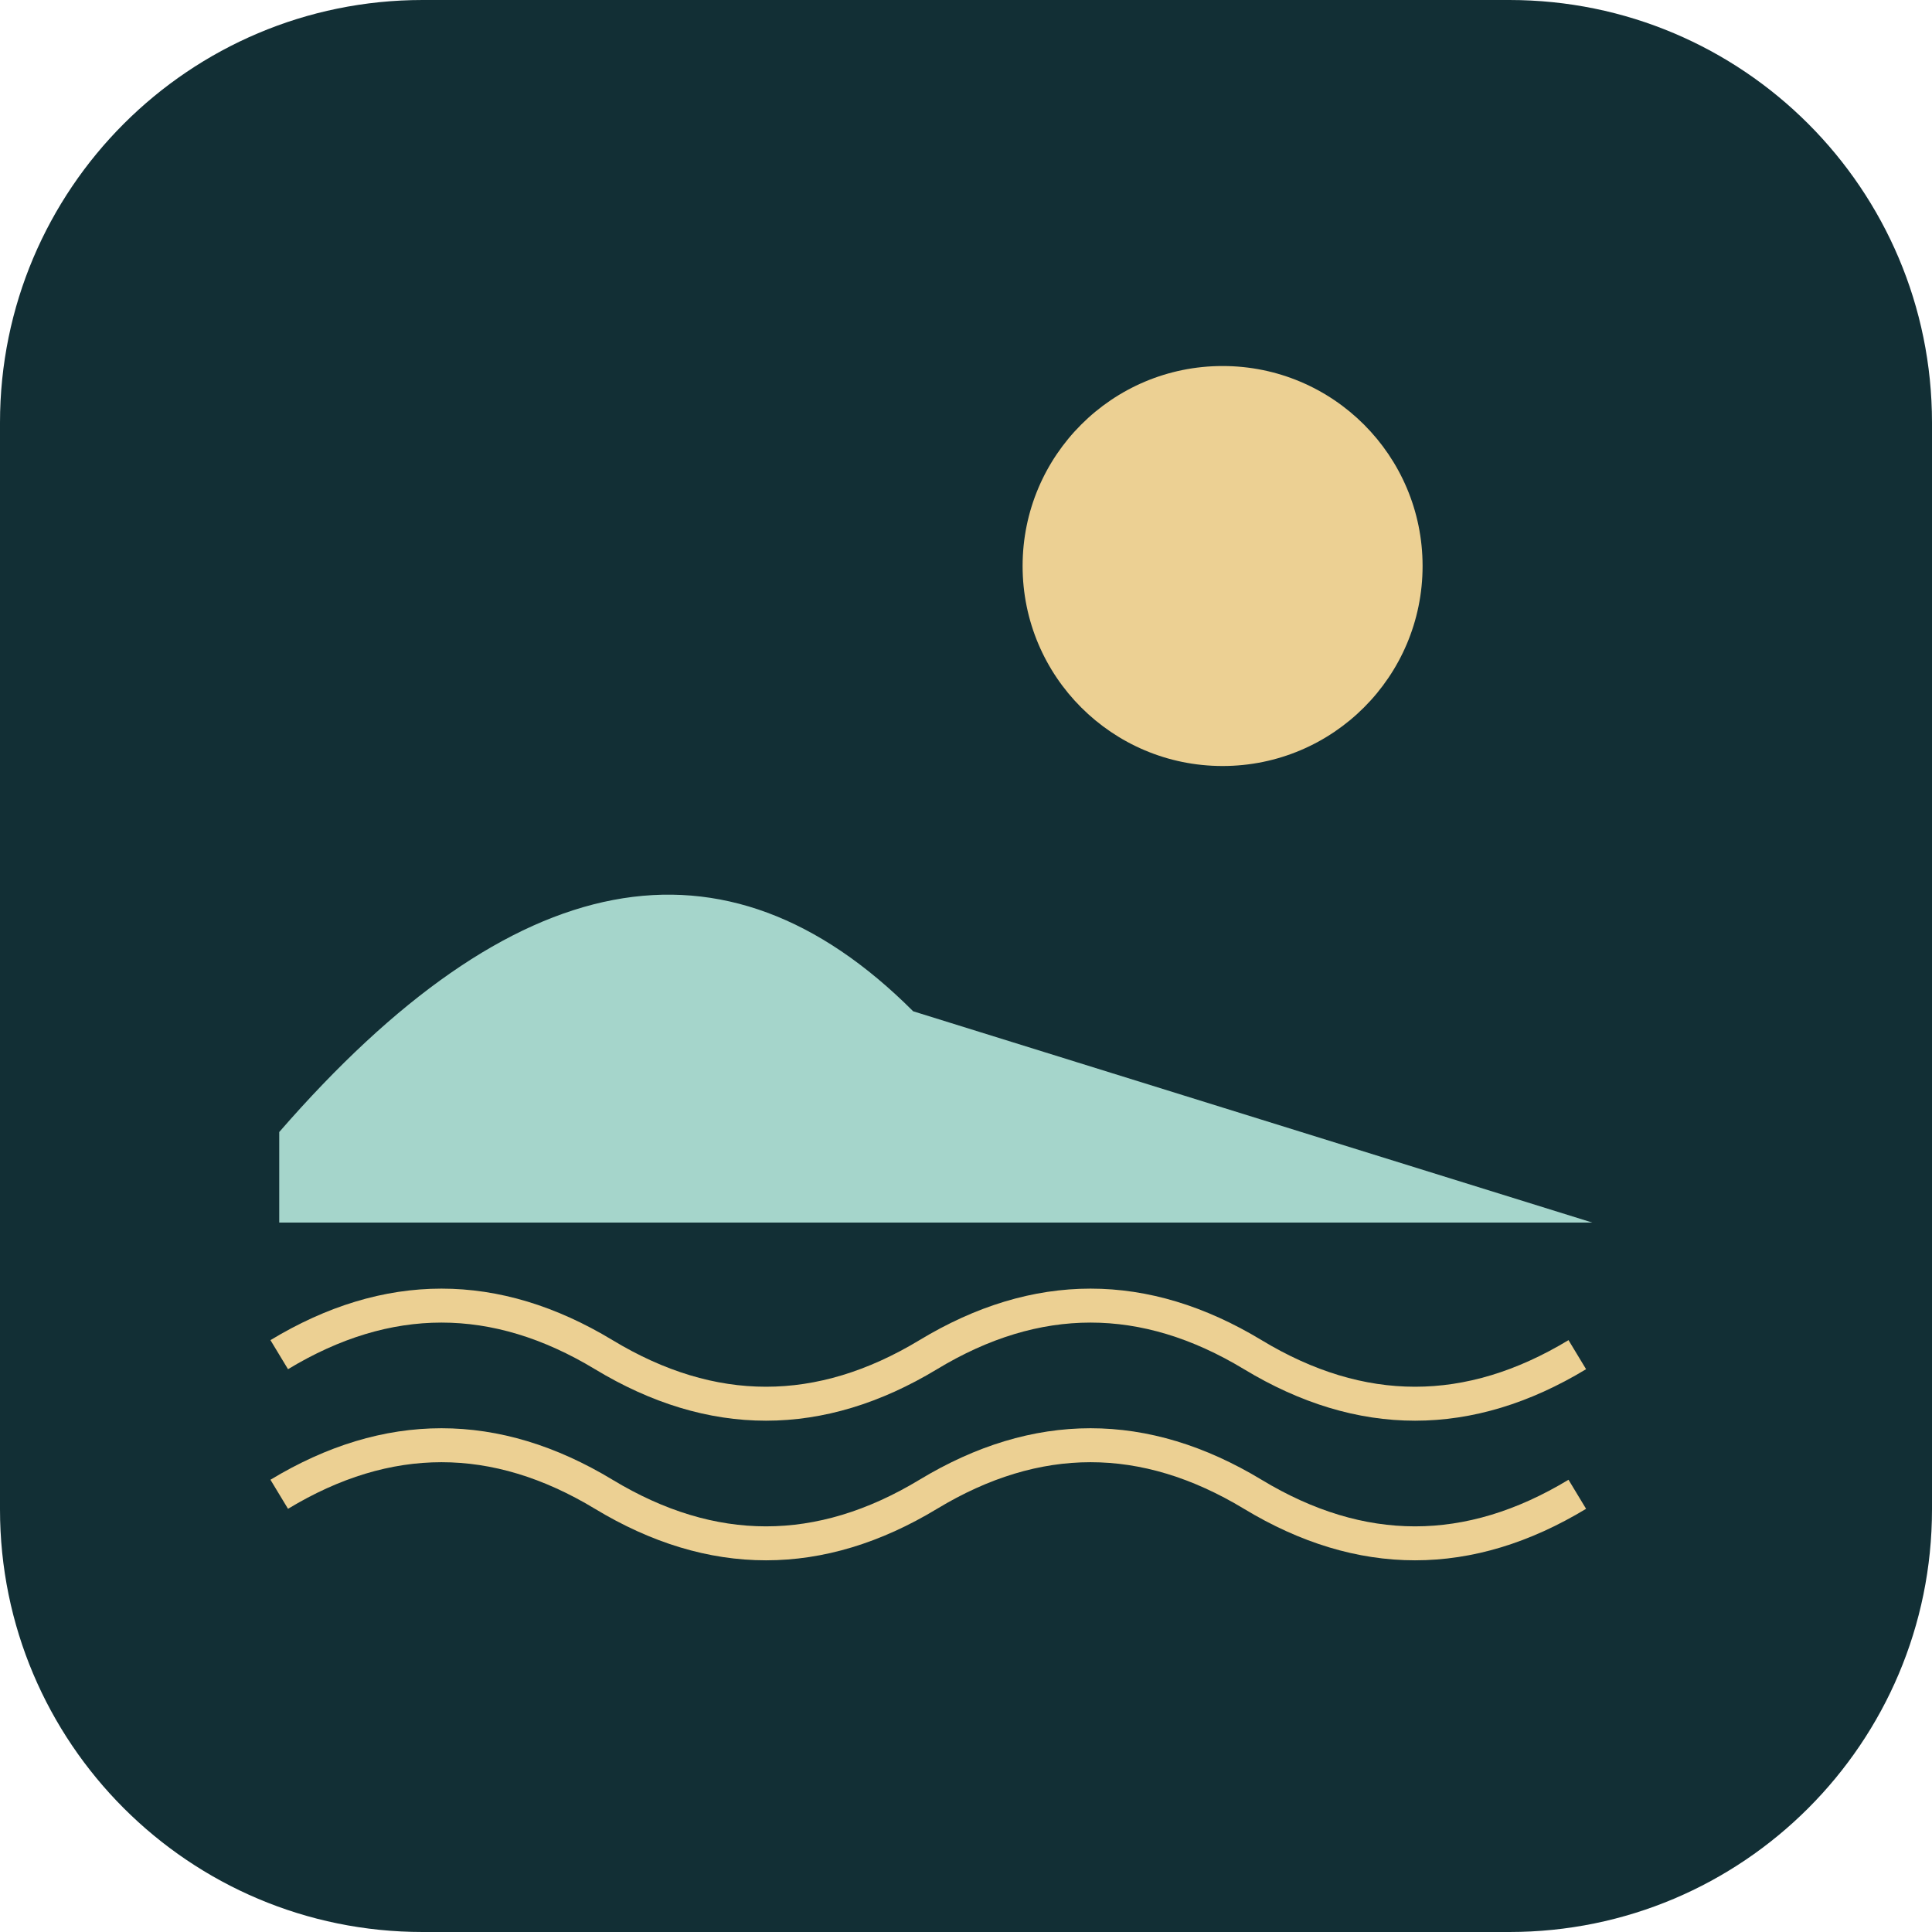
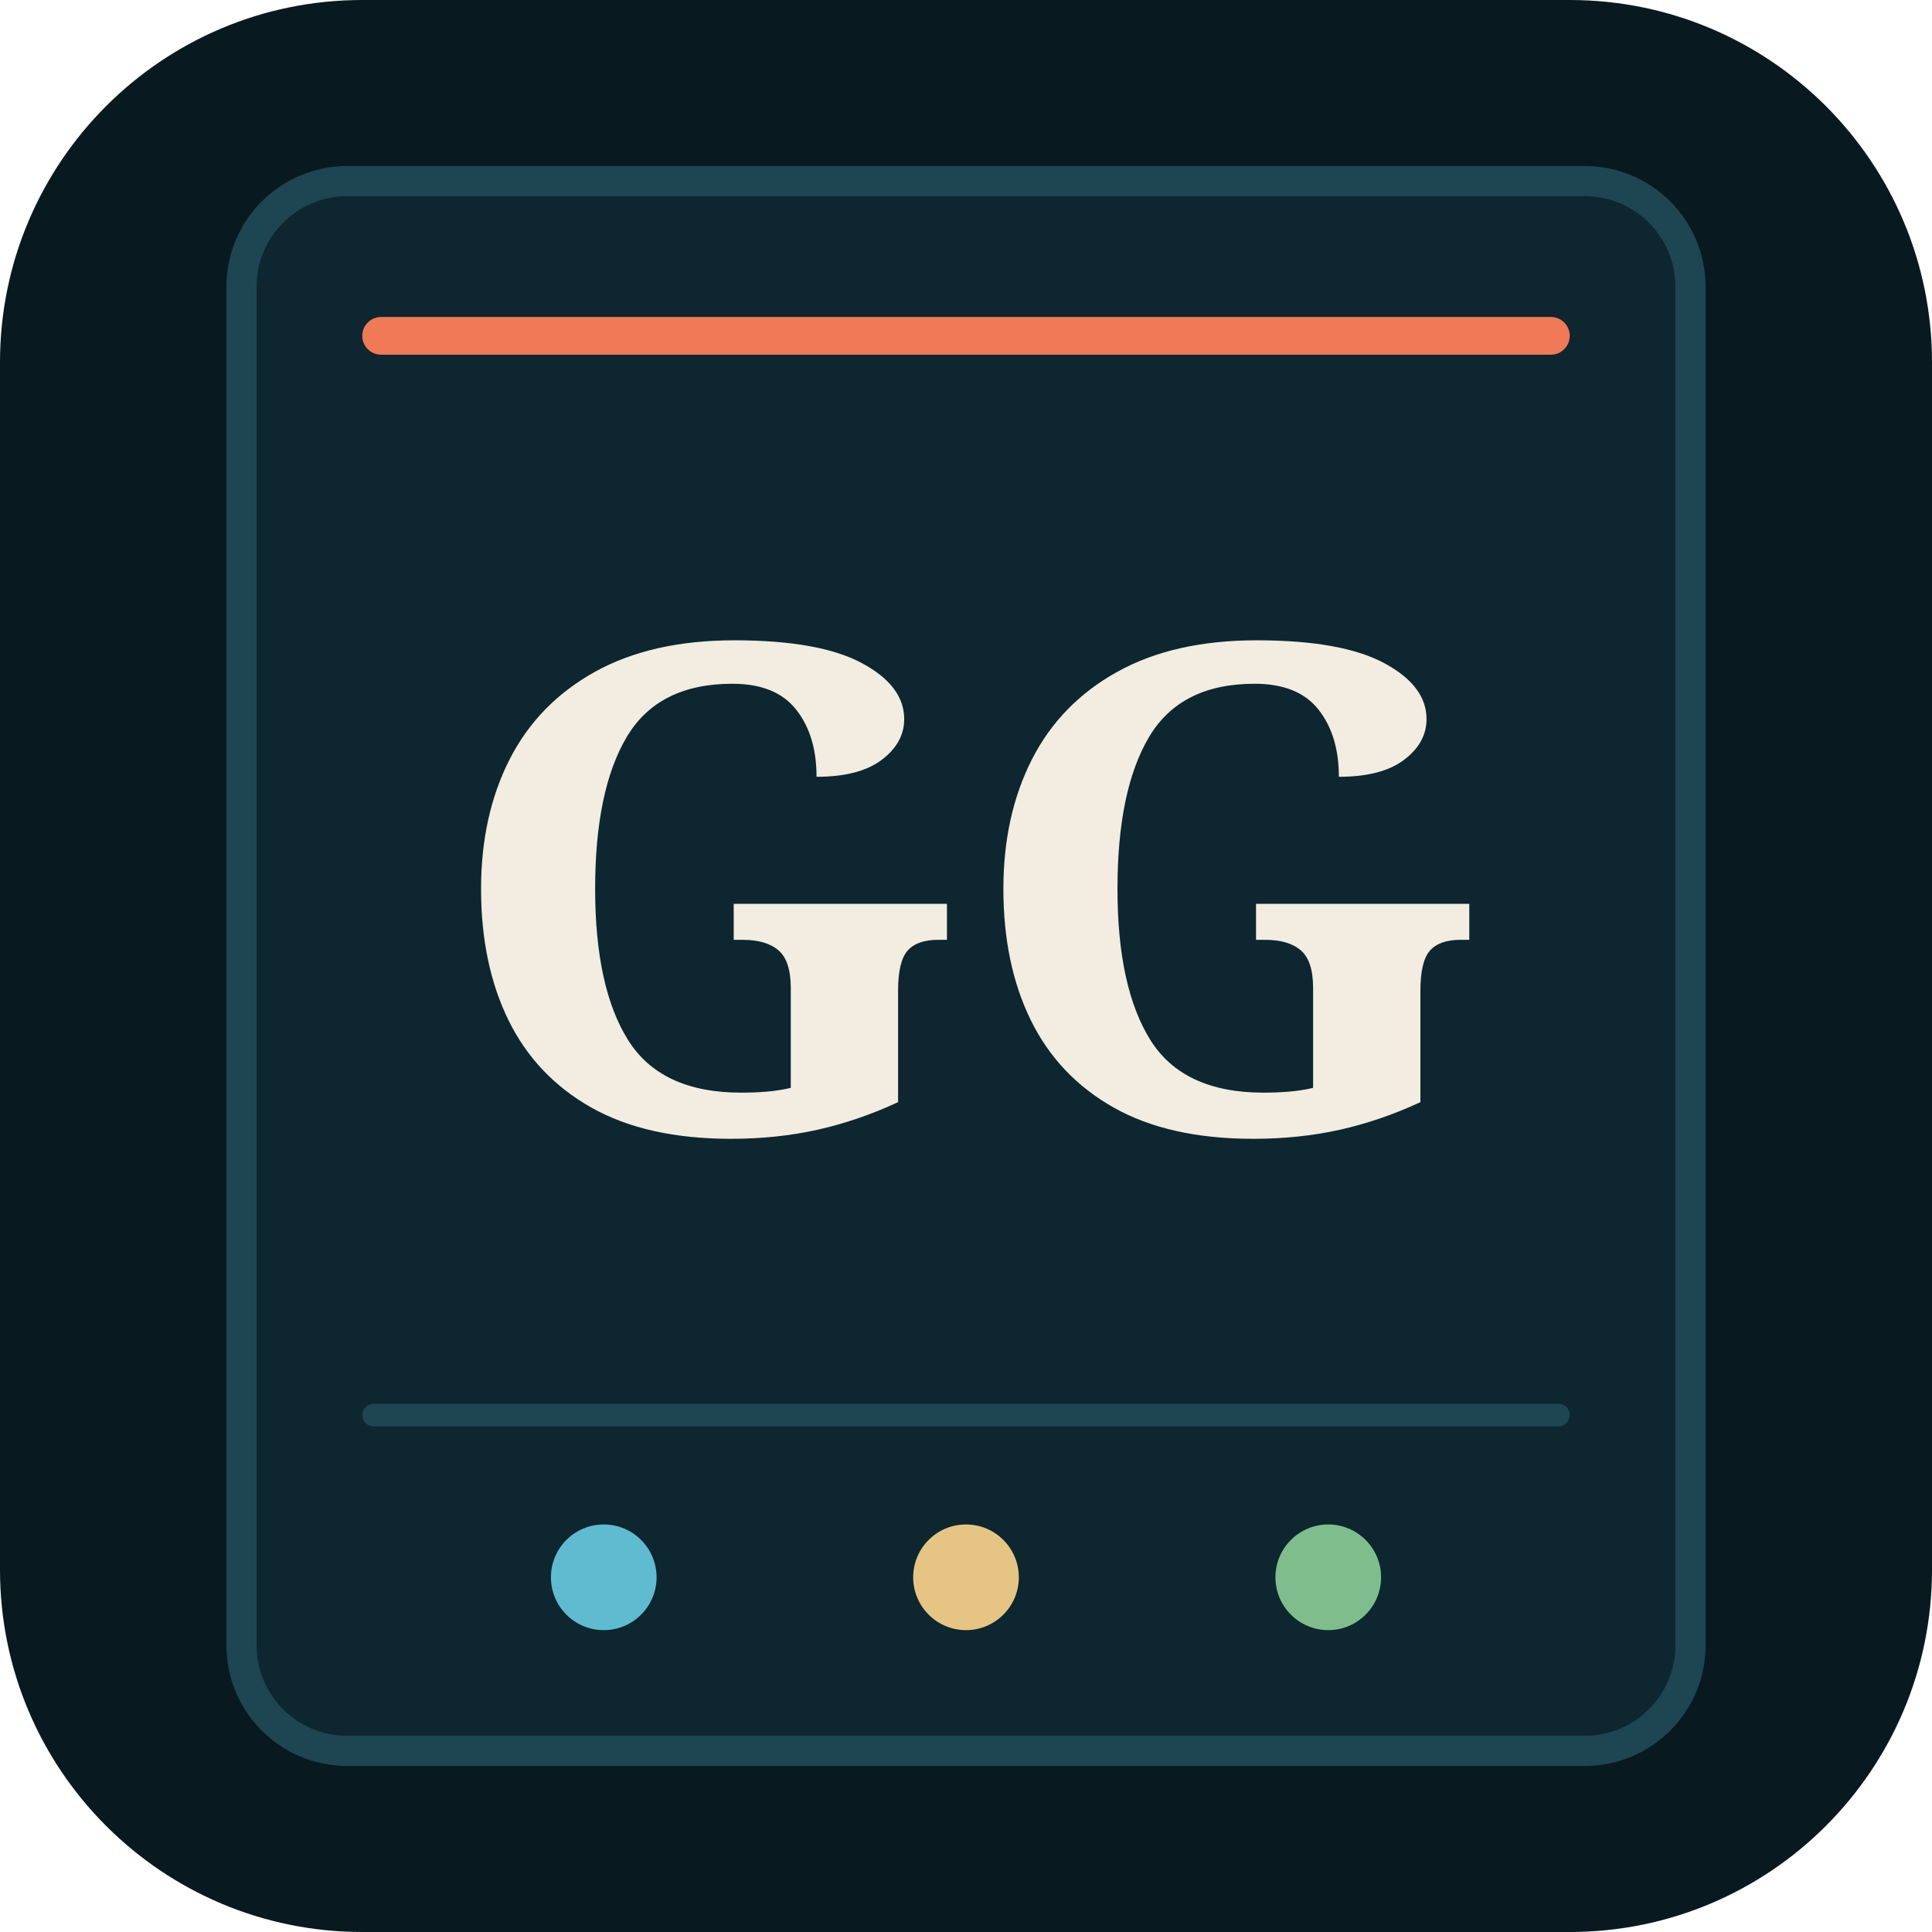
- <svg xmlns="http://www.w3.org/2000/svg" viewBox="0 0 512 512">
-   <rect width="512" height="512" rx="112" fill="#122f35" />
-   <circle cx="324" cy="150" r="53" fill="#ecd093" />
-   <path d="M74 300Q167 193 242 268L422 324H74Z" fill="#a5d5cb" />
-   <path d="M74 359Q117 333 160 359T246 359T332 359T418 359M74 396Q117 370 160 396T246 396T332 396T418 396" fill="none" stroke="#ecd093" stroke-width="9" />
+ <svg xmlns="http://www.w3.org/2000/svg" viewBox="0 0 512 512" role="img" aria-label="The Guo Games">
+   <rect width="512" height="512" rx="96" fill="#081a20" />
+   <rect x="64" y="48" width="384" height="416" rx="28" fill="#0d2630" stroke="#1e4552" stroke-width="8" />
+   <rect x="96" y="84" width="320" height="10" rx="5" fill="#ef7a55" />
+   <text x="256" y="300" font-family="Georgia, serif" font-size="180" font-weight="700" fill="#f2ece1" text-anchor="middle">GG</text>
+   <rect x="96" y="372" width="320" height="6" rx="3" fill="#1e4552" />
+   <circle cx="160" cy="418" r="14" fill="#5fbcd0" />
+   <circle cx="256" cy="418" r="14" fill="#e6c584" />
+   <circle cx="352" cy="418" r="14" fill="#7fbe8c" />
</svg>
